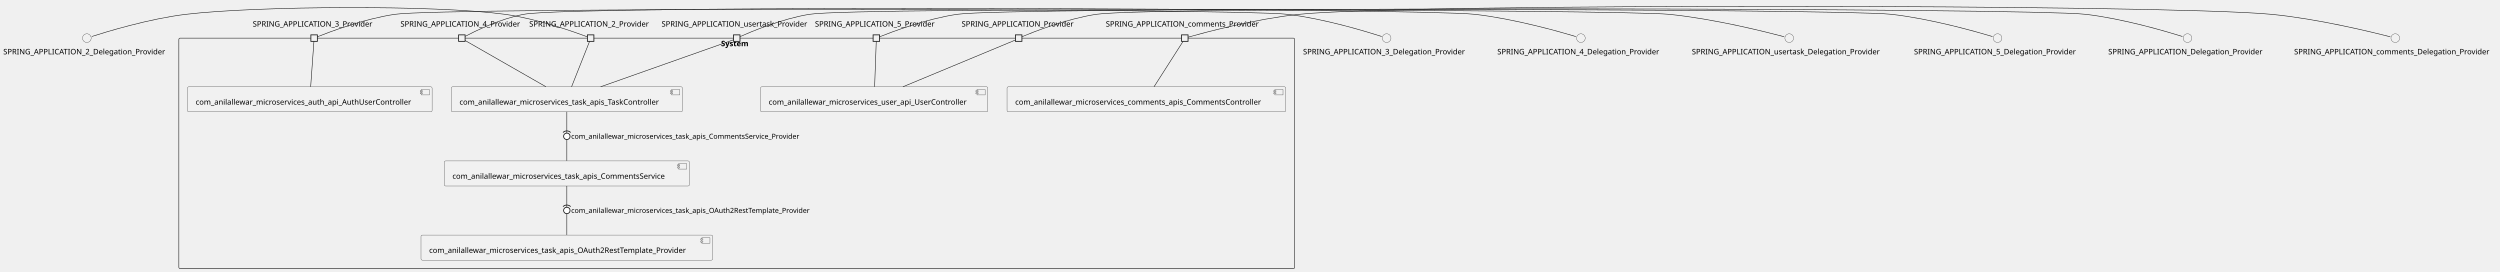
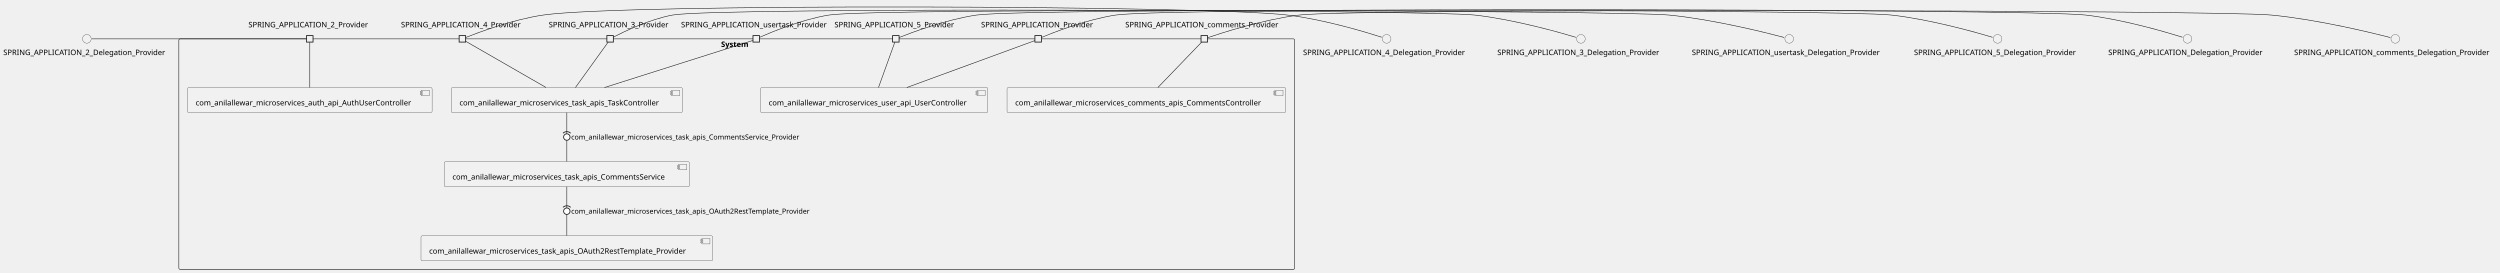
- <svg xmlns="http://www.w3.org/2000/svg" xmlns:xlink="http://www.w3.org/1999/xlink" contentStyleType="text/css" height="502px" preserveAspectRatio="none" style="width:4620px;height:502px;background:#FFFFFF;" version="1.1" viewBox="0 0 4620 502" width="4620px" zoomAndPan="magnify">
+ <svg xmlns="http://www.w3.org/2000/svg" xmlns:xlink="http://www.w3.org/1999/xlink" contentStyleType="text/css" height="503px" preserveAspectRatio="none" style="width:4620px;height:503px;background:#FFFFFF;" version="1.1" viewBox="0 0 4620 503" width="4620px" zoomAndPan="magnify">
  <defs />
  <g>
    <g id="cluster_System">
-       <rect fill="none" height="426" rx="2.5" ry="2.5" style="stroke:#181818;stroke-width:1.0;" width="2062" x="330.5" y="70.43" />
-       <text fill="#000000" font-family="sans-serif" font-size="14" font-weight="bold" lengthAdjust="spacing" textLength="58" x="1332.5" y="85.425">System</text>
+       <rect fill="none" height="426" rx="2.5" ry="2.5" style="stroke:#181818;stroke-width:1.0;" width="2062" x="330.5" y="71.79" />
+       <text fill="#000000" font-family="sans-serif" font-size="14" font-weight="bold" lengthAdjust="spacing" textLength="58" x="1332.5" y="86.785">System</text>
    </g>
    <g id="elem_com_anilallewar_microservices_auth_api_AuthUserController">
-       <a href="anilallewar-microservices-basics-spring-boot.repository#_d9hCNGpkEe-h09dh01CubQ" target="_top" title="anilallewar-microservices-basics-spring-boot.repository#_d9hCNGpkEe-h09dh01CubQ" xlink:actuate="onRequest" xlink:href="anilallewar-microservices-basics-spring-boot.repository#_d9hCNGpkEe-h09dh01CubQ" xlink:show="new" xlink:title="anilallewar-microservices-basics-spring-boot.repository#_d9hCNGpkEe-h09dh01CubQ" xlink:type="simple">
-         <rect fill="#F1F1F1" height="46.297" rx="2.5" ry="2.5" style="stroke:#181818;stroke-width:0.5;" width="452" x="346.5" y="160.43" />
-         <rect fill="#F1F1F1" height="10" style="stroke:#181818;stroke-width:0.5;" width="15" x="778.5" y="165.43" />
-         <rect fill="#F1F1F1" height="2" style="stroke:#181818;stroke-width:0.5;" width="4" x="776.5" y="167.43" />
-         <rect fill="#F1F1F1" height="2" style="stroke:#181818;stroke-width:0.5;" width="4" x="776.5" y="171.43" />
-         <text fill="#000000" font-family="sans-serif" font-size="14" lengthAdjust="spacing" textLength="412" x="361.5" y="193.425">com_anilallewar_microservices_auth_api_AuthUserController</text>
+       <a href="anilallewar-microservices-basics-spring-boot.repository#_tUW3CGstEe-Rishg2inIaA" target="_top" title="anilallewar-microservices-basics-spring-boot.repository#_tUW3CGstEe-Rishg2inIaA" xlink:actuate="onRequest" xlink:href="anilallewar-microservices-basics-spring-boot.repository#_tUW3CGstEe-Rishg2inIaA" xlink:show="new" xlink:title="anilallewar-microservices-basics-spring-boot.repository#_tUW3CGstEe-Rishg2inIaA" xlink:type="simple">
+         <rect fill="#F1F1F1" height="46.297" rx="2.5" ry="2.5" style="stroke:#181818;stroke-width:0.5;" width="452" x="346.5" y="161.79" />
+         <rect fill="#F1F1F1" height="10" style="stroke:#181818;stroke-width:0.5;" width="15" x="778.5" y="166.79" />
+         <rect fill="#F1F1F1" height="2" style="stroke:#181818;stroke-width:0.5;" width="4" x="776.5" y="168.79" />
+         <rect fill="#F1F1F1" height="2" style="stroke:#181818;stroke-width:0.5;" width="4" x="776.5" y="172.79" />
+         <text fill="#000000" font-family="sans-serif" font-size="14" lengthAdjust="spacing" textLength="412" x="361.5" y="194.785">com_anilallewar_microservices_auth_api_AuthUserController</text>
      </a>
    </g>
    <g id="elem_com_anilallewar_microservices_comments_apis_CommentsController">
-       <a href="anilallewar-microservices-basics-spring-boot.repository#_d9hCNGpkEe-h09dh01CubQ" target="_top" title="anilallewar-microservices-basics-spring-boot.repository#_d9hCNGpkEe-h09dh01CubQ" xlink:actuate="onRequest" xlink:href="anilallewar-microservices-basics-spring-boot.repository#_d9hCNGpkEe-h09dh01CubQ" xlink:show="new" xlink:title="anilallewar-microservices-basics-spring-boot.repository#_d9hCNGpkEe-h09dh01CubQ" xlink:type="simple">
-         <rect fill="#F1F1F1" height="46.297" rx="2.5" ry="2.5" style="stroke:#181818;stroke-width:0.5;" width="515" x="1861" y="160.43" />
-         <rect fill="#F1F1F1" height="10" style="stroke:#181818;stroke-width:0.5;" width="15" x="2356" y="165.43" />
-         <rect fill="#F1F1F1" height="2" style="stroke:#181818;stroke-width:0.5;" width="4" x="2354" y="167.43" />
-         <rect fill="#F1F1F1" height="2" style="stroke:#181818;stroke-width:0.5;" width="4" x="2354" y="171.43" />
-         <text fill="#000000" font-family="sans-serif" font-size="14" lengthAdjust="spacing" textLength="475" x="1876" y="193.425">com_anilallewar_microservices_comments_apis_CommentsController</text>
+       <a href="anilallewar-microservices-basics-spring-boot.repository#_tUW3CGstEe-Rishg2inIaA" target="_top" title="anilallewar-microservices-basics-spring-boot.repository#_tUW3CGstEe-Rishg2inIaA" xlink:actuate="onRequest" xlink:href="anilallewar-microservices-basics-spring-boot.repository#_tUW3CGstEe-Rishg2inIaA" xlink:show="new" xlink:title="anilallewar-microservices-basics-spring-boot.repository#_tUW3CGstEe-Rishg2inIaA" xlink:type="simple">
+         <rect fill="#F1F1F1" height="46.297" rx="2.5" ry="2.5" style="stroke:#181818;stroke-width:0.5;" width="515" x="1861" y="161.79" />
+         <rect fill="#F1F1F1" height="10" style="stroke:#181818;stroke-width:0.5;" width="15" x="2356" y="166.79" />
+         <rect fill="#F1F1F1" height="2" style="stroke:#181818;stroke-width:0.5;" width="4" x="2354" y="168.79" />
+         <rect fill="#F1F1F1" height="2" style="stroke:#181818;stroke-width:0.5;" width="4" x="2354" y="172.79" />
+         <text fill="#000000" font-family="sans-serif" font-size="14" lengthAdjust="spacing" textLength="475" x="1876" y="194.785">com_anilallewar_microservices_comments_apis_CommentsController</text>
      </a>
    </g>
    <g id="elem_com_anilallewar_microservices_task_apis_CommentsService">
-       <a href="anilallewar-microservices-basics-spring-boot.repository#_d9hCNGpkEe-h09dh01CubQ" target="_top" title="anilallewar-microservices-basics-spring-boot.repository#_d9hCNGpkEe-h09dh01CubQ" xlink:actuate="onRequest" xlink:href="anilallewar-microservices-basics-spring-boot.repository#_d9hCNGpkEe-h09dh01CubQ" xlink:show="new" xlink:title="anilallewar-microservices-basics-spring-boot.repository#_d9hCNGpkEe-h09dh01CubQ" xlink:type="simple">
-         <rect fill="#F1F1F1" height="46.297" rx="2.5" ry="2.5" style="stroke:#181818;stroke-width:0.5;" width="453" x="821" y="297.43" />
-         <rect fill="#F1F1F1" height="10" style="stroke:#181818;stroke-width:0.5;" width="15" x="1254" y="302.43" />
-         <rect fill="#F1F1F1" height="2" style="stroke:#181818;stroke-width:0.5;" width="4" x="1252" y="304.43" />
-         <rect fill="#F1F1F1" height="2" style="stroke:#181818;stroke-width:0.5;" width="4" x="1252" y="308.43" />
-         <text fill="#000000" font-family="sans-serif" font-size="14" lengthAdjust="spacing" textLength="413" x="836" y="330.425">com_anilallewar_microservices_task_apis_CommentsService</text>
+       <a href="anilallewar-microservices-basics-spring-boot.repository#_tUW3CGstEe-Rishg2inIaA" target="_top" title="anilallewar-microservices-basics-spring-boot.repository#_tUW3CGstEe-Rishg2inIaA" xlink:actuate="onRequest" xlink:href="anilallewar-microservices-basics-spring-boot.repository#_tUW3CGstEe-Rishg2inIaA" xlink:show="new" xlink:title="anilallewar-microservices-basics-spring-boot.repository#_tUW3CGstEe-Rishg2inIaA" xlink:type="simple">
+         <rect fill="#F1F1F1" height="46.297" rx="2.5" ry="2.5" style="stroke:#181818;stroke-width:0.5;" width="453" x="821" y="298.79" />
+         <rect fill="#F1F1F1" height="10" style="stroke:#181818;stroke-width:0.5;" width="15" x="1254" y="303.79" />
+         <rect fill="#F1F1F1" height="2" style="stroke:#181818;stroke-width:0.5;" width="4" x="1252" y="305.79" />
+         <rect fill="#F1F1F1" height="2" style="stroke:#181818;stroke-width:0.5;" width="4" x="1252" y="309.79" />
+         <text fill="#000000" font-family="sans-serif" font-size="14" lengthAdjust="spacing" textLength="413" x="836" y="331.785">com_anilallewar_microservices_task_apis_CommentsService</text>
      </a>
    </g>
    <g id="elem_com_anilallewar_microservices_task_apis_OAuth2RestTemplate_Provider">
-       <a href="anilallewar-microservices-basics-spring-boot.repository#_d9hCNGpkEe-h09dh01CubQ" target="_top" title="anilallewar-microservices-basics-spring-boot.repository#_d9hCNGpkEe-h09dh01CubQ" xlink:actuate="onRequest" xlink:href="anilallewar-microservices-basics-spring-boot.repository#_d9hCNGpkEe-h09dh01CubQ" xlink:show="new" xlink:title="anilallewar-microservices-basics-spring-boot.repository#_d9hCNGpkEe-h09dh01CubQ" xlink:type="simple">
-         <rect fill="#F1F1F1" height="46.297" rx="2.5" ry="2.5" style="stroke:#181818;stroke-width:0.5;" width="539" x="778" y="434.43" />
-         <rect fill="#F1F1F1" height="10" style="stroke:#181818;stroke-width:0.5;" width="15" x="1297" y="439.43" />
-         <rect fill="#F1F1F1" height="2" style="stroke:#181818;stroke-width:0.5;" width="4" x="1295" y="441.43" />
-         <rect fill="#F1F1F1" height="2" style="stroke:#181818;stroke-width:0.5;" width="4" x="1295" y="445.43" />
-         <text fill="#000000" font-family="sans-serif" font-size="14" lengthAdjust="spacing" textLength="499" x="793" y="467.425">com_anilallewar_microservices_task_apis_OAuth2RestTemplate_Provider</text>
+       <a href="anilallewar-microservices-basics-spring-boot.repository#_tUW3CGstEe-Rishg2inIaA" target="_top" title="anilallewar-microservices-basics-spring-boot.repository#_tUW3CGstEe-Rishg2inIaA" xlink:actuate="onRequest" xlink:href="anilallewar-microservices-basics-spring-boot.repository#_tUW3CGstEe-Rishg2inIaA" xlink:show="new" xlink:title="anilallewar-microservices-basics-spring-boot.repository#_tUW3CGstEe-Rishg2inIaA" xlink:type="simple">
+         <rect fill="#F1F1F1" height="46.297" rx="2.5" ry="2.5" style="stroke:#181818;stroke-width:0.5;" width="539" x="778" y="435.79" />
+         <rect fill="#F1F1F1" height="10" style="stroke:#181818;stroke-width:0.5;" width="15" x="1297" y="440.79" />
+         <rect fill="#F1F1F1" height="2" style="stroke:#181818;stroke-width:0.5;" width="4" x="1295" y="442.79" />
+         <rect fill="#F1F1F1" height="2" style="stroke:#181818;stroke-width:0.5;" width="4" x="1295" y="446.79" />
+         <text fill="#000000" font-family="sans-serif" font-size="14" lengthAdjust="spacing" textLength="499" x="793" y="468.785">com_anilallewar_microservices_task_apis_OAuth2RestTemplate_Provider</text>
      </a>
    </g>
    <g id="elem_com_anilallewar_microservices_task_apis_TaskController">
-       <a href="anilallewar-microservices-basics-spring-boot.repository#_d9hCNGpkEe-h09dh01CubQ" target="_top" title="anilallewar-microservices-basics-spring-boot.repository#_d9hCNGpkEe-h09dh01CubQ" xlink:actuate="onRequest" xlink:href="anilallewar-microservices-basics-spring-boot.repository#_d9hCNGpkEe-h09dh01CubQ" xlink:show="new" xlink:title="anilallewar-microservices-basics-spring-boot.repository#_d9hCNGpkEe-h09dh01CubQ" xlink:type="simple">
-         <rect fill="#F1F1F1" height="46.297" rx="2.5" ry="2.5" style="stroke:#181818;stroke-width:0.5;" width="427" x="834" y="160.43" />
-         <rect fill="#F1F1F1" height="10" style="stroke:#181818;stroke-width:0.5;" width="15" x="1241" y="165.43" />
-         <rect fill="#F1F1F1" height="2" style="stroke:#181818;stroke-width:0.5;" width="4" x="1239" y="167.43" />
-         <rect fill="#F1F1F1" height="2" style="stroke:#181818;stroke-width:0.5;" width="4" x="1239" y="171.43" />
-         <text fill="#000000" font-family="sans-serif" font-size="14" lengthAdjust="spacing" textLength="387" x="849" y="193.425">com_anilallewar_microservices_task_apis_TaskController</text>
+       <a href="anilallewar-microservices-basics-spring-boot.repository#_tUW3CGstEe-Rishg2inIaA" target="_top" title="anilallewar-microservices-basics-spring-boot.repository#_tUW3CGstEe-Rishg2inIaA" xlink:actuate="onRequest" xlink:href="anilallewar-microservices-basics-spring-boot.repository#_tUW3CGstEe-Rishg2inIaA" xlink:show="new" xlink:title="anilallewar-microservices-basics-spring-boot.repository#_tUW3CGstEe-Rishg2inIaA" xlink:type="simple">
+         <rect fill="#F1F1F1" height="46.297" rx="2.5" ry="2.5" style="stroke:#181818;stroke-width:0.5;" width="427" x="834" y="161.79" />
+         <rect fill="#F1F1F1" height="10" style="stroke:#181818;stroke-width:0.5;" width="15" x="1241" y="166.79" />
+         <rect fill="#F1F1F1" height="2" style="stroke:#181818;stroke-width:0.5;" width="4" x="1239" y="168.79" />
+         <rect fill="#F1F1F1" height="2" style="stroke:#181818;stroke-width:0.5;" width="4" x="1239" y="172.79" />
+         <text fill="#000000" font-family="sans-serif" font-size="14" lengthAdjust="spacing" textLength="387" x="849" y="194.785">com_anilallewar_microservices_task_apis_TaskController</text>
      </a>
    </g>
    <g id="elem_com_anilallewar_microservices_user_api_UserController">
-       <a href="anilallewar-microservices-basics-spring-boot.repository#_d9hCNGpkEe-h09dh01CubQ" target="_top" title="anilallewar-microservices-basics-spring-boot.repository#_d9hCNGpkEe-h09dh01CubQ" xlink:actuate="onRequest" xlink:href="anilallewar-microservices-basics-spring-boot.repository#_d9hCNGpkEe-h09dh01CubQ" xlink:show="new" xlink:title="anilallewar-microservices-basics-spring-boot.repository#_d9hCNGpkEe-h09dh01CubQ" xlink:type="simple">
-         <rect fill="#F1F1F1" height="46.297" rx="2.5" ry="2.5" style="stroke:#181818;stroke-width:0.5;" width="420" x="1405.5" y="160.43" />
-         <rect fill="#F1F1F1" height="10" style="stroke:#181818;stroke-width:0.5;" width="15" x="1805.5" y="165.43" />
-         <rect fill="#F1F1F1" height="2" style="stroke:#181818;stroke-width:0.5;" width="4" x="1803.5" y="167.43" />
-         <rect fill="#F1F1F1" height="2" style="stroke:#181818;stroke-width:0.5;" width="4" x="1803.5" y="171.43" />
-         <text fill="#000000" font-family="sans-serif" font-size="14" lengthAdjust="spacing" textLength="380" x="1420.5" y="193.425">com_anilallewar_microservices_user_api_UserController</text>
+       <a href="anilallewar-microservices-basics-spring-boot.repository#_tUW3CGstEe-Rishg2inIaA" target="_top" title="anilallewar-microservices-basics-spring-boot.repository#_tUW3CGstEe-Rishg2inIaA" xlink:actuate="onRequest" xlink:href="anilallewar-microservices-basics-spring-boot.repository#_tUW3CGstEe-Rishg2inIaA" xlink:show="new" xlink:title="anilallewar-microservices-basics-spring-boot.repository#_tUW3CGstEe-Rishg2inIaA" xlink:type="simple">
+         <rect fill="#F1F1F1" height="46.297" rx="2.5" ry="2.5" style="stroke:#181818;stroke-width:0.5;" width="420" x="1405.5" y="161.79" />
+         <rect fill="#F1F1F1" height="10" style="stroke:#181818;stroke-width:0.5;" width="15" x="1805.5" y="166.79" />
+         <rect fill="#F1F1F1" height="2" style="stroke:#181818;stroke-width:0.5;" width="4" x="1803.5" y="168.79" />
+         <rect fill="#F1F1F1" height="2" style="stroke:#181818;stroke-width:0.5;" width="4" x="1803.5" y="172.79" />
+         <text fill="#000000" font-family="sans-serif" font-size="14" lengthAdjust="spacing" textLength="380" x="1420.5" y="194.785">com_anilallewar_microservices_user_api_UserController</text>
      </a>
    </g>
-     <text fill="#000000" font-family="sans-serif" font-size="14" lengthAdjust="spacing" textLength="227" x="978" y="49.128">SPRING_APPLICATION_2_Provider</text>
-     <rect fill="#F1F1F1" height="12" style="stroke:#181818;stroke-width:1.5;" width="12" x="1085.5" y="64.43" />
-     <text fill="#000000" font-family="sans-serif" font-size="14" lengthAdjust="spacing" textLength="227" x="467" y="49.128">SPRING_APPLICATION_3_Provider</text>
-     <rect fill="#F1F1F1" height="12" style="stroke:#181818;stroke-width:1.5;" width="12" x="574.5" y="64.43" />
-     <text fill="#000000" font-family="sans-serif" font-size="14" lengthAdjust="spacing" textLength="227" x="740" y="49.128">SPRING_APPLICATION_4_Provider</text>
-     <rect fill="#F1F1F1" height="12" style="stroke:#181818;stroke-width:1.5;" width="12" x="847.5" y="64.43" />
-     <text fill="#000000" font-family="sans-serif" font-size="14" lengthAdjust="spacing" textLength="227" x="1506" y="49.128">SPRING_APPLICATION_5_Provider</text>
-     <rect fill="#F1F1F1" height="12" style="stroke:#181818;stroke-width:1.5;" width="12" x="1613.5" y="64.43" />
-     <text fill="#000000" font-family="sans-serif" font-size="14" lengthAdjust="spacing" textLength="211" x="1777" y="49.128">SPRING_APPLICATION_Provider</text>
-     <rect fill="#F1F1F1" height="12" style="stroke:#181818;stroke-width:1.5;" width="12" x="1876.5" y="64.43" />
-     <text fill="#000000" font-family="sans-serif" font-size="14" lengthAdjust="spacing" textLength="292" x="2043.5" y="49.128">SPRING_APPLICATION_comments_Provider</text>
-     <rect fill="#F1F1F1" height="12" style="stroke:#181818;stroke-width:1.5;" width="12" x="2183.5" y="64.43" />
-     <text fill="#000000" font-family="sans-serif" font-size="14" lengthAdjust="spacing" textLength="278" x="1222.5" y="49.128">SPRING_APPLICATION_usertask_Provider</text>
-     <rect fill="#F1F1F1" height="12" style="stroke:#181818;stroke-width:1.5;" width="12" x="1355.5" y="64.43" />
+     <text fill="#000000" font-family="sans-serif" font-size="14" lengthAdjust="spacing" textLength="227" x="459" y="50.488">SPRING_APPLICATION_2_Provider</text>
+     <rect fill="#F1F1F1" height="12" style="stroke:#181818;stroke-width:1.5;" width="12" x="566.5" y="65.79" />
+     <text fill="#000000" font-family="sans-serif" font-size="14" lengthAdjust="spacing" textLength="227" x="1014" y="50.488">SPRING_APPLICATION_3_Provider</text>
+     <rect fill="#F1F1F1" height="12" style="stroke:#181818;stroke-width:1.5;" width="12" x="1121.5" y="65.79" />
+     <text fill="#000000" font-family="sans-serif" font-size="14" lengthAdjust="spacing" textLength="227" x="741" y="50.488">SPRING_APPLICATION_4_Provider</text>
+     <rect fill="#F1F1F1" height="12" style="stroke:#181818;stroke-width:1.5;" width="12" x="848.5" y="65.79" />
+     <text fill="#000000" font-family="sans-serif" font-size="14" lengthAdjust="spacing" textLength="227" x="1542" y="50.488">SPRING_APPLICATION_5_Provider</text>
+     <rect fill="#F1F1F1" height="12" style="stroke:#181818;stroke-width:1.5;" width="12" x="1649.5" y="65.79" />
+     <text fill="#000000" font-family="sans-serif" font-size="14" lengthAdjust="spacing" textLength="211" x="1813" y="50.488">SPRING_APPLICATION_Provider</text>
+     <rect fill="#F1F1F1" height="12" style="stroke:#181818;stroke-width:1.5;" width="12" x="1912.5" y="65.79" />
+     <text fill="#000000" font-family="sans-serif" font-size="14" lengthAdjust="spacing" textLength="292" x="2079.5" y="50.488">SPRING_APPLICATION_comments_Provider</text>
+     <rect fill="#F1F1F1" height="12" style="stroke:#181818;stroke-width:1.5;" width="12" x="2219.5" y="65.79" />
+     <text fill="#000000" font-family="sans-serif" font-size="14" lengthAdjust="spacing" textLength="278" x="1258.5" y="50.488">SPRING_APPLICATION_usertask_Provider</text>
+     <rect fill="#F1F1F1" height="12" style="stroke:#181818;stroke-width:1.5;" width="12" x="1391.5" y="65.79" />
    <g id="elem_SPRING_APPLICATION_2_Delegation_Provider">
-       <ellipse cx="160.5" cy="70.43" fill="#F1F1F1" rx="8" ry="8" style="stroke:#181818;stroke-width:0.5;" />
-       <text fill="#000000" font-family="sans-serif" font-size="14" lengthAdjust="spacing" textLength="309" x="6" y="100.425">SPRING_APPLICATION_2_Delegation_Provider</text>
+       <ellipse cx="160.5" cy="71.79" fill="#F1F1F1" rx="8" ry="8" style="stroke:#181818;stroke-width:0.5;" />
+       <text fill="#000000" font-family="sans-serif" font-size="14" lengthAdjust="spacing" textLength="309" x="6" y="101.785">SPRING_APPLICATION_2_Delegation_Provider</text>
    </g>
    <g id="elem_SPRING_APPLICATION_3_Delegation_Provider">
-       <ellipse cx="2562.5" cy="70.43" fill="#F1F1F1" rx="8" ry="8" style="stroke:#181818;stroke-width:0.5;" />
-       <text fill="#000000" font-family="sans-serif" font-size="14" lengthAdjust="spacing" textLength="309" x="2408" y="100.425">SPRING_APPLICATION_3_Delegation_Provider</text>
+       <ellipse cx="2921.5" cy="71.79" fill="#F1F1F1" rx="8" ry="8" style="stroke:#181818;stroke-width:0.5;" />
+       <text fill="#000000" font-family="sans-serif" font-size="14" lengthAdjust="spacing" textLength="309" x="2767" y="101.785">SPRING_APPLICATION_3_Delegation_Provider</text>
    </g>
    <g id="elem_SPRING_APPLICATION_4_Delegation_Provider">
-       <ellipse cx="2921.5" cy="70.43" fill="#F1F1F1" rx="8" ry="8" style="stroke:#181818;stroke-width:0.5;" />
-       <text fill="#000000" font-family="sans-serif" font-size="14" lengthAdjust="spacing" textLength="309" x="2767" y="100.425">SPRING_APPLICATION_4_Delegation_Provider</text>
+       <ellipse cx="2562.5" cy="71.79" fill="#F1F1F1" rx="8" ry="8" style="stroke:#181818;stroke-width:0.5;" />
+       <text fill="#000000" font-family="sans-serif" font-size="14" lengthAdjust="spacing" textLength="309" x="2408" y="101.785">SPRING_APPLICATION_4_Delegation_Provider</text>
    </g>
    <g id="elem_SPRING_APPLICATION_5_Delegation_Provider">
-       <ellipse cx="3691.5" cy="70.43" fill="#F1F1F1" rx="8" ry="8" style="stroke:#181818;stroke-width:0.5;" />
-       <text fill="#000000" font-family="sans-serif" font-size="14" lengthAdjust="spacing" textLength="309" x="3537" y="100.425">SPRING_APPLICATION_5_Delegation_Provider</text>
+       <ellipse cx="3691.5" cy="71.79" fill="#F1F1F1" rx="8" ry="8" style="stroke:#181818;stroke-width:0.5;" />
+       <text fill="#000000" font-family="sans-serif" font-size="14" lengthAdjust="spacing" textLength="309" x="3537" y="101.785">SPRING_APPLICATION_5_Delegation_Provider</text>
    </g>
    <g id="elem_SPRING_APPLICATION_Delegation_Provider">
-       <ellipse cx="4042.5" cy="70.43" fill="#F1F1F1" rx="8" ry="8" style="stroke:#181818;stroke-width:0.5;" />
-       <text fill="#000000" font-family="sans-serif" font-size="14" lengthAdjust="spacing" textLength="293" x="3896" y="100.425">SPRING_APPLICATION_Delegation_Provider</text>
+       <ellipse cx="4042.5" cy="71.79" fill="#F1F1F1" rx="8" ry="8" style="stroke:#181818;stroke-width:0.5;" />
+       <text fill="#000000" font-family="sans-serif" font-size="14" lengthAdjust="spacing" textLength="293" x="3896" y="101.785">SPRING_APPLICATION_Delegation_Provider</text>
    </g>
    <g id="elem_SPRING_APPLICATION_comments_Delegation_Provider">
-       <ellipse cx="4426.5" cy="70.43" fill="#F1F1F1" rx="8" ry="8" style="stroke:#181818;stroke-width:0.5;" />
-       <text fill="#000000" font-family="sans-serif" font-size="14" lengthAdjust="spacing" textLength="374" x="4239.5" y="100.425">SPRING_APPLICATION_comments_Delegation_Provider</text>
+       <ellipse cx="4426.5" cy="71.79" fill="#F1F1F1" rx="8" ry="8" style="stroke:#181818;stroke-width:0.5;" />
+       <text fill="#000000" font-family="sans-serif" font-size="14" lengthAdjust="spacing" textLength="374" x="4239.5" y="101.785">SPRING_APPLICATION_comments_Delegation_Provider</text>
    </g>
    <g id="elem_SPRING_APPLICATION_usertask_Delegation_Provider">
-       <ellipse cx="3306.5" cy="70.43" fill="#F1F1F1" rx="8" ry="8" style="stroke:#181818;stroke-width:0.5;" />
-       <text fill="#000000" font-family="sans-serif" font-size="14" lengthAdjust="spacing" textLength="360" x="3126.5" y="100.425">SPRING_APPLICATION_usertask_Delegation_Provider</text>
+       <ellipse cx="3306.5" cy="71.79" fill="#F1F1F1" rx="8" ry="8" style="stroke:#181818;stroke-width:0.5;" />
+       <text fill="#000000" font-family="sans-serif" font-size="14" lengthAdjust="spacing" textLength="360" x="3126.5" y="101.785">SPRING_APPLICATION_usertask_Delegation_Provider</text>
    </g>
    <g id="link_SPRING_APPLICATION_2_Delegation_Provider_SPRING_APPLICATION_2_Provider">
-       <path d="M169.53,67.46 C195.97,58.94 275.68,34.51 344,26.43 C473.98,11.06 803.31,8.76 933,26.43 C993.84,34.72 1064.28,60.12 1085.29,68.04 " fill="none" id="SPRING_APPLICATION_2_Delegation_Provider-SPRING_APPLICATION_2_Provider" style="stroke:#181818;stroke-width:1.0;" />
+       <path d="M169.69,71.79 C223.3,71.79 523.27,71.79 566.35,71.79 " fill="none" id="SPRING_APPLICATION_2_Delegation_Provider-SPRING_APPLICATION_2_Provider" style="stroke:#181818;stroke-width:1.0;" />
    </g>
-     <g id="link_SPRING_APPLICATION_2_Provider_com_anilallewar_microservices_task_apis_TaskController">
-       <path d="M1089.5,76.49 C1083.71,91.08 1066.74,133.89 1056.23,160.41 " fill="none" id="SPRING_APPLICATION_2_Provider-com_anilallewar_microservices_task_apis_TaskController" style="stroke:#181818;stroke-width:1.0;" />
+     <g id="link_SPRING_APPLICATION_2_Provider_com_anilallewar_microservices_auth_api_AuthUserController">
+       <path d="M572.5,77.85 C572.5,92.44 572.5,135.25 572.5,161.77 " fill="none" id="SPRING_APPLICATION_2_Provider-com_anilallewar_microservices_auth_api_AuthUserController" style="stroke:#181818;stroke-width:1.0;" />
    </g>
    <g id="link_SPRING_APPLICATION_3_Delegation_Provider_SPRING_APPLICATION_3_Provider">
-       <path d="M2553.47,67.46 C2527.03,58.94 2447.32,34.51 2379,26.43 C2288.02,15.68 820.67,13.36 730,26.43 C672.69,34.69 606.73,59.89 586.62,67.93 " fill="none" id="SPRING_APPLICATION_3_Delegation_Provider-SPRING_APPLICATION_3_Provider" style="stroke:#181818;stroke-width:1.0;" />
+       <path d="M2912.22,68.94 C2884.27,60.53 2798.32,35.9 2725,27.79 C2643.17,18.74 1323.97,12.89 1243,27.79 C1199.1,35.87 1150.29,59.87 1133.53,68.58 " fill="none" id="SPRING_APPLICATION_3_Delegation_Provider-SPRING_APPLICATION_3_Provider" style="stroke:#181818;stroke-width:1.0;" />
    </g>
-     <g id="link_SPRING_APPLICATION_3_Provider_com_anilallewar_microservices_auth_api_AuthUserController">
-       <path d="M580.14,76.49 C579.08,91.08 576,133.89 574.09,160.41 " fill="none" id="SPRING_APPLICATION_3_Provider-com_anilallewar_microservices_auth_api_AuthUserController" style="stroke:#181818;stroke-width:1.0;" />
+     <g id="link_SPRING_APPLICATION_3_Provider_com_anilallewar_microservices_task_apis_TaskController">
+       <path d="M1123.85,77.85 C1113.34,92.44 1082.49,135.25 1063.37,161.77 " fill="none" id="SPRING_APPLICATION_3_Provider-com_anilallewar_microservices_task_apis_TaskController" style="stroke:#181818;stroke-width:1.0;" />
    </g>
    <g id="link_SPRING_APPLICATION_4_Delegation_Provider_SPRING_APPLICATION_4_Provider">
-       <path d="M2912.22,67.58 C2884.27,59.17 2798.32,34.54 2725,26.43 C2627.98,15.7 1063.97,8.62 968,26.43 C924.66,34.47 876.55,58.28 859.72,67.09 " fill="none" id="SPRING_APPLICATION_4_Delegation_Provider-SPRING_APPLICATION_4_Provider" style="stroke:#181818;stroke-width:1.0;" />
+       <path d="M2553.47,68.82 C2527.03,60.3 2447.32,35.87 2379,27.79 C2227.28,9.85 1155.22,6 1004,27.79 C946.69,36.05 880.73,61.25 860.62,69.29 " fill="none" id="SPRING_APPLICATION_4_Delegation_Provider-SPRING_APPLICATION_4_Provider" style="stroke:#181818;stroke-width:1.0;" />
    </g>
    <g id="link_SPRING_APPLICATION_4_Provider_com_anilallewar_microservices_task_apis_TaskController">
-       <path d="M859.52,74.87 C881.78,87.61 960.62,132.72 1008.85,160.31 " fill="none" id="SPRING_APPLICATION_4_Provider-com_anilallewar_microservices_task_apis_TaskController" style="stroke:#181818;stroke-width:1.0;" />
+       <path d="M860.92,76.48 C883.62,89.54 961.25,134.19 1008.93,161.61 " fill="none" id="SPRING_APPLICATION_4_Provider-com_anilallewar_microservices_task_apis_TaskController" style="stroke:#181818;stroke-width:1.0;" />
    </g>
    <g id="link_SPRING_APPLICATION_5_Delegation_Provider_SPRING_APPLICATION_5_Provider">
-       <path d="M3682.22,67.58 C3654.27,59.17 3568.32,34.54 3495,26.43 C3399.69,15.89 1863.91,12.75 1769,26.43 C1711.69,34.69 1645.73,59.89 1625.62,67.93 " fill="none" id="SPRING_APPLICATION_5_Delegation_Provider-SPRING_APPLICATION_5_Provider" style="stroke:#181818;stroke-width:1.0;" />
+       <path d="M3682.22,68.94 C3654.27,60.53 3568.32,35.9 3495,27.79 C3401.68,17.47 1897.93,14.4 1805,27.79 C1747.69,36.05 1681.73,61.25 1661.62,69.29 " fill="none" id="SPRING_APPLICATION_5_Delegation_Provider-SPRING_APPLICATION_5_Provider" style="stroke:#181818;stroke-width:1.0;" />
    </g>
    <g id="link_SPRING_APPLICATION_5_Provider_com_anilallewar_microservices_user_api_UserController">
-       <path d="M1619.32,76.49 C1618.79,91.08 1617.25,133.89 1616.29,160.41 " fill="none" id="SPRING_APPLICATION_5_Provider-com_anilallewar_microservices_user_api_UserController" style="stroke:#181818;stroke-width:1.0;" />
+       <path d="M1653.68,77.85 C1648.42,92.44 1632.99,135.25 1623.44,161.77 " fill="none" id="SPRING_APPLICATION_5_Provider-com_anilallewar_microservices_user_api_UserController" style="stroke:#181818;stroke-width:1.0;" />
    </g>
    <g id="link_SPRING_APPLICATION_Delegation_Provider_SPRING_APPLICATION_Provider">
-       <path d="M4033.22,67.46 C4006.04,58.94 3924.11,34.5 3854,26.43 C3753.11,14.81 2126.43,11.38 2026,26.43 C1971.11,34.66 1908.22,59.65 1888.64,67.82 " fill="none" id="SPRING_APPLICATION_Delegation_Provider-SPRING_APPLICATION_Provider" style="stroke:#181818;stroke-width:1.0;" />
+       <path d="M4033.22,68.82 C4006.04,60.3 3924.11,35.86 3854,27.79 C3755.1,16.4 2160.46,13.03 2062,27.79 C2007.11,36.02 1944.22,61.01 1924.64,69.18 " fill="none" id="SPRING_APPLICATION_Delegation_Provider-SPRING_APPLICATION_Provider" style="stroke:#181818;stroke-width:1.0;" />
    </g>
    <g id="link_SPRING_APPLICATION_Provider_com_anilallewar_microservices_user_api_UserController">
-       <path d="M1876.42,73.96 C1849.18,85.28 1736.66,132.06 1668.59,160.36 " fill="none" id="SPRING_APPLICATION_Provider-com_anilallewar_microservices_user_api_UserController" style="stroke:#181818;stroke-width:1.0;" />
+       <path d="M1912.45,75.01 C1883.09,85.76 1753.74,133.15 1675.77,161.71 " fill="none" id="SPRING_APPLICATION_Provider-com_anilallewar_microservices_user_api_UserController" style="stroke:#181818;stroke-width:1.0;" />
    </g>
    <g id="link_SPRING_APPLICATION_comments_Delegation_Provider_SPRING_APPLICATION_comments_Provider">
-       <path d="M4417.41,68.04 C4386.69,60.11 4283.83,34.68 4197,26.43 C3998.34,7.56 2599.51,6 2401,26.43 C2318.55,34.92 2220.83,61.54 2195.66,68.66 " fill="none" id="SPRING_APPLICATION_comments_Delegation_Provider-SPRING_APPLICATION_comments_Provider" style="stroke:#181818;stroke-width:1.0;" />
+       <path d="M4417.41,69.4 C4386.69,61.47 4283.83,36.04 4197,27.79 C4097.67,18.35 2500.03,15.57 2401,27.79 C2333.35,36.14 2254.29,61.95 2231.77,69.62 " fill="none" id="SPRING_APPLICATION_comments_Delegation_Provider-SPRING_APPLICATION_comments_Provider" style="stroke:#181818;stroke-width:1.0;" />
    </g>
    <g id="link_SPRING_APPLICATION_comments_Provider_com_anilallewar_microservices_comments_apis_CommentsController">
-       <path d="M2186.26,76.49 C2176.93,91.08 2149.55,133.89 2132.59,160.41 " fill="none" id="SPRING_APPLICATION_comments_Provider-com_anilallewar_microservices_comments_apis_CommentsController" style="stroke:#181818;stroke-width:1.0;" />
+       <path d="M2220.62,77.85 C2206.56,92.44 2165.29,135.25 2139.73,161.77 " fill="none" id="SPRING_APPLICATION_comments_Provider-com_anilallewar_microservices_comments_apis_CommentsController" style="stroke:#181818;stroke-width:1.0;" />
    </g>
    <g id="link_SPRING_APPLICATION_usertask_Delegation_Provider_SPRING_APPLICATION_usertask_Provider">
-       <path d="M3297.27,67.93 C3267,59.87 3167.86,34.64 3084,26.43 C2996.2,17.83 1583.12,12.54 1496,26.43 C1444.81,34.59 1386.63,59.19 1367.76,67.59 " fill="none" id="SPRING_APPLICATION_usertask_Delegation_Provider-SPRING_APPLICATION_usertask_Provider" style="stroke:#181818;stroke-width:1.0;" />
+       <path d="M3297.27,69.29 C3267,61.23 3167.86,36 3084,27.79 C2998.19,19.39 1617.15,14.22 1532,27.79 C1480.81,35.95 1422.63,60.55 1403.76,68.95 " fill="none" id="SPRING_APPLICATION_usertask_Delegation_Provider-SPRING_APPLICATION_usertask_Provider" style="stroke:#181818;stroke-width:1.0;" />
    </g>
    <g id="link_SPRING_APPLICATION_usertask_Provider_com_anilallewar_microservices_task_apis_TaskController">
-       <path d="M1355.23,73.65 C1324.8,84.4 1190.76,131.79 1109.96,160.35 " fill="none" id="SPRING_APPLICATION_usertask_Provider-com_anilallewar_microservices_task_apis_TaskController" style="stroke:#181818;stroke-width:1.0;" />
+       <path d="M1391.43,74.72 C1359.38,84.88 1208.04,132.88 1117.13,161.71 " fill="none" id="SPRING_APPLICATION_usertask_Provider-com_anilallewar_microservices_task_apis_TaskController" style="stroke:#181818;stroke-width:1.0;" />
    </g>
    <g id="link_com_anilallewar_microservices_task_apis_TaskController_com_anilallewar_microservices_task_apis_CommentsService">
-       <path d="M1047.5,206.72 C1047.5,231.74 1047.5,272.08 1047.5,297.1 " fill="none" id="com_anilallewar_microservices_task_apis_TaskController-com_anilallewar_microservices_task_apis_CommentsService" style="stroke:#181818;stroke-width:1.0;" />
-       <text fill="#000000" font-family="sans-serif" font-size="13" lengthAdjust="spacing" textLength="447" x="1055.5" y="256.497">com_anilallewar_microservices_task_apis_CommentsService_Provider</text>
-       <path d="M1054.571,244.839 A10,10 0 0 0 1040.429 244.839" fill="none" style="stroke:#181818;stroke-width:1.5;" />
-       <ellipse cx="1047.5" cy="251.91" fill="#FFFFFF" rx="6" ry="6" style="stroke:#181818;stroke-width:1.5;" />
+       <path d="M1047.5,208.08 C1047.5,233.1 1047.5,273.44 1047.5,298.46 " fill="none" id="com_anilallewar_microservices_task_apis_TaskController-com_anilallewar_microservices_task_apis_CommentsService" style="stroke:#181818;stroke-width:1.0;" />
+       <text fill="#000000" font-family="sans-serif" font-size="13" lengthAdjust="spacing" textLength="447" x="1055.5" y="257.857">com_anilallewar_microservices_task_apis_CommentsService_Provider</text>
+       <path d="M1054.571,246.199 A10,10 0 0 0 1040.429 246.199" fill="none" style="stroke:#181818;stroke-width:1.5;" />
+       <ellipse cx="1047.5" cy="253.27" fill="#FFFFFF" rx="6" ry="6" style="stroke:#181818;stroke-width:1.5;" />
    </g>
    <g id="link_com_anilallewar_microservices_task_apis_CommentsService_com_anilallewar_microservices_task_apis_OAuth2RestTemplate_Provider">
-       <path d="M1047.5,343.72 C1047.5,368.74 1047.5,409.08 1047.5,434.1 " fill="none" id="com_anilallewar_microservices_task_apis_CommentsService-com_anilallewar_microservices_task_apis_OAuth2RestTemplate_Provider" style="stroke:#181818;stroke-width:1.0;" />
-       <text fill="#000000" font-family="sans-serif" font-size="13" lengthAdjust="spacing" textLength="465" x="1055.5" y="393.497">com_anilallewar_microservices_task_apis_OAuth2RestTemplate_Provider</text>
-       <path d="M1054.571,381.839 A10,10 0 0 0 1040.429 381.839" fill="none" style="stroke:#181818;stroke-width:1.5;" />
-       <ellipse cx="1047.5" cy="388.91" fill="#FFFFFF" rx="6" ry="6" style="stroke:#181818;stroke-width:1.5;" />
+       <path d="M1047.5,345.08 C1047.5,370.1 1047.5,410.44 1047.5,435.46 " fill="none" id="com_anilallewar_microservices_task_apis_CommentsService-com_anilallewar_microservices_task_apis_OAuth2RestTemplate_Provider" style="stroke:#181818;stroke-width:1.0;" />
+       <text fill="#000000" font-family="sans-serif" font-size="13" lengthAdjust="spacing" textLength="465" x="1055.5" y="394.857">com_anilallewar_microservices_task_apis_OAuth2RestTemplate_Provider</text>
+       <path d="M1054.571,383.199 A10,10 0 0 0 1040.429 383.199" fill="none" style="stroke:#181818;stroke-width:1.5;" />
+       <ellipse cx="1047.5" cy="390.27" fill="#FFFFFF" rx="6" ry="6" style="stroke:#181818;stroke-width:1.5;" />
    </g>
  </g>
</svg>
